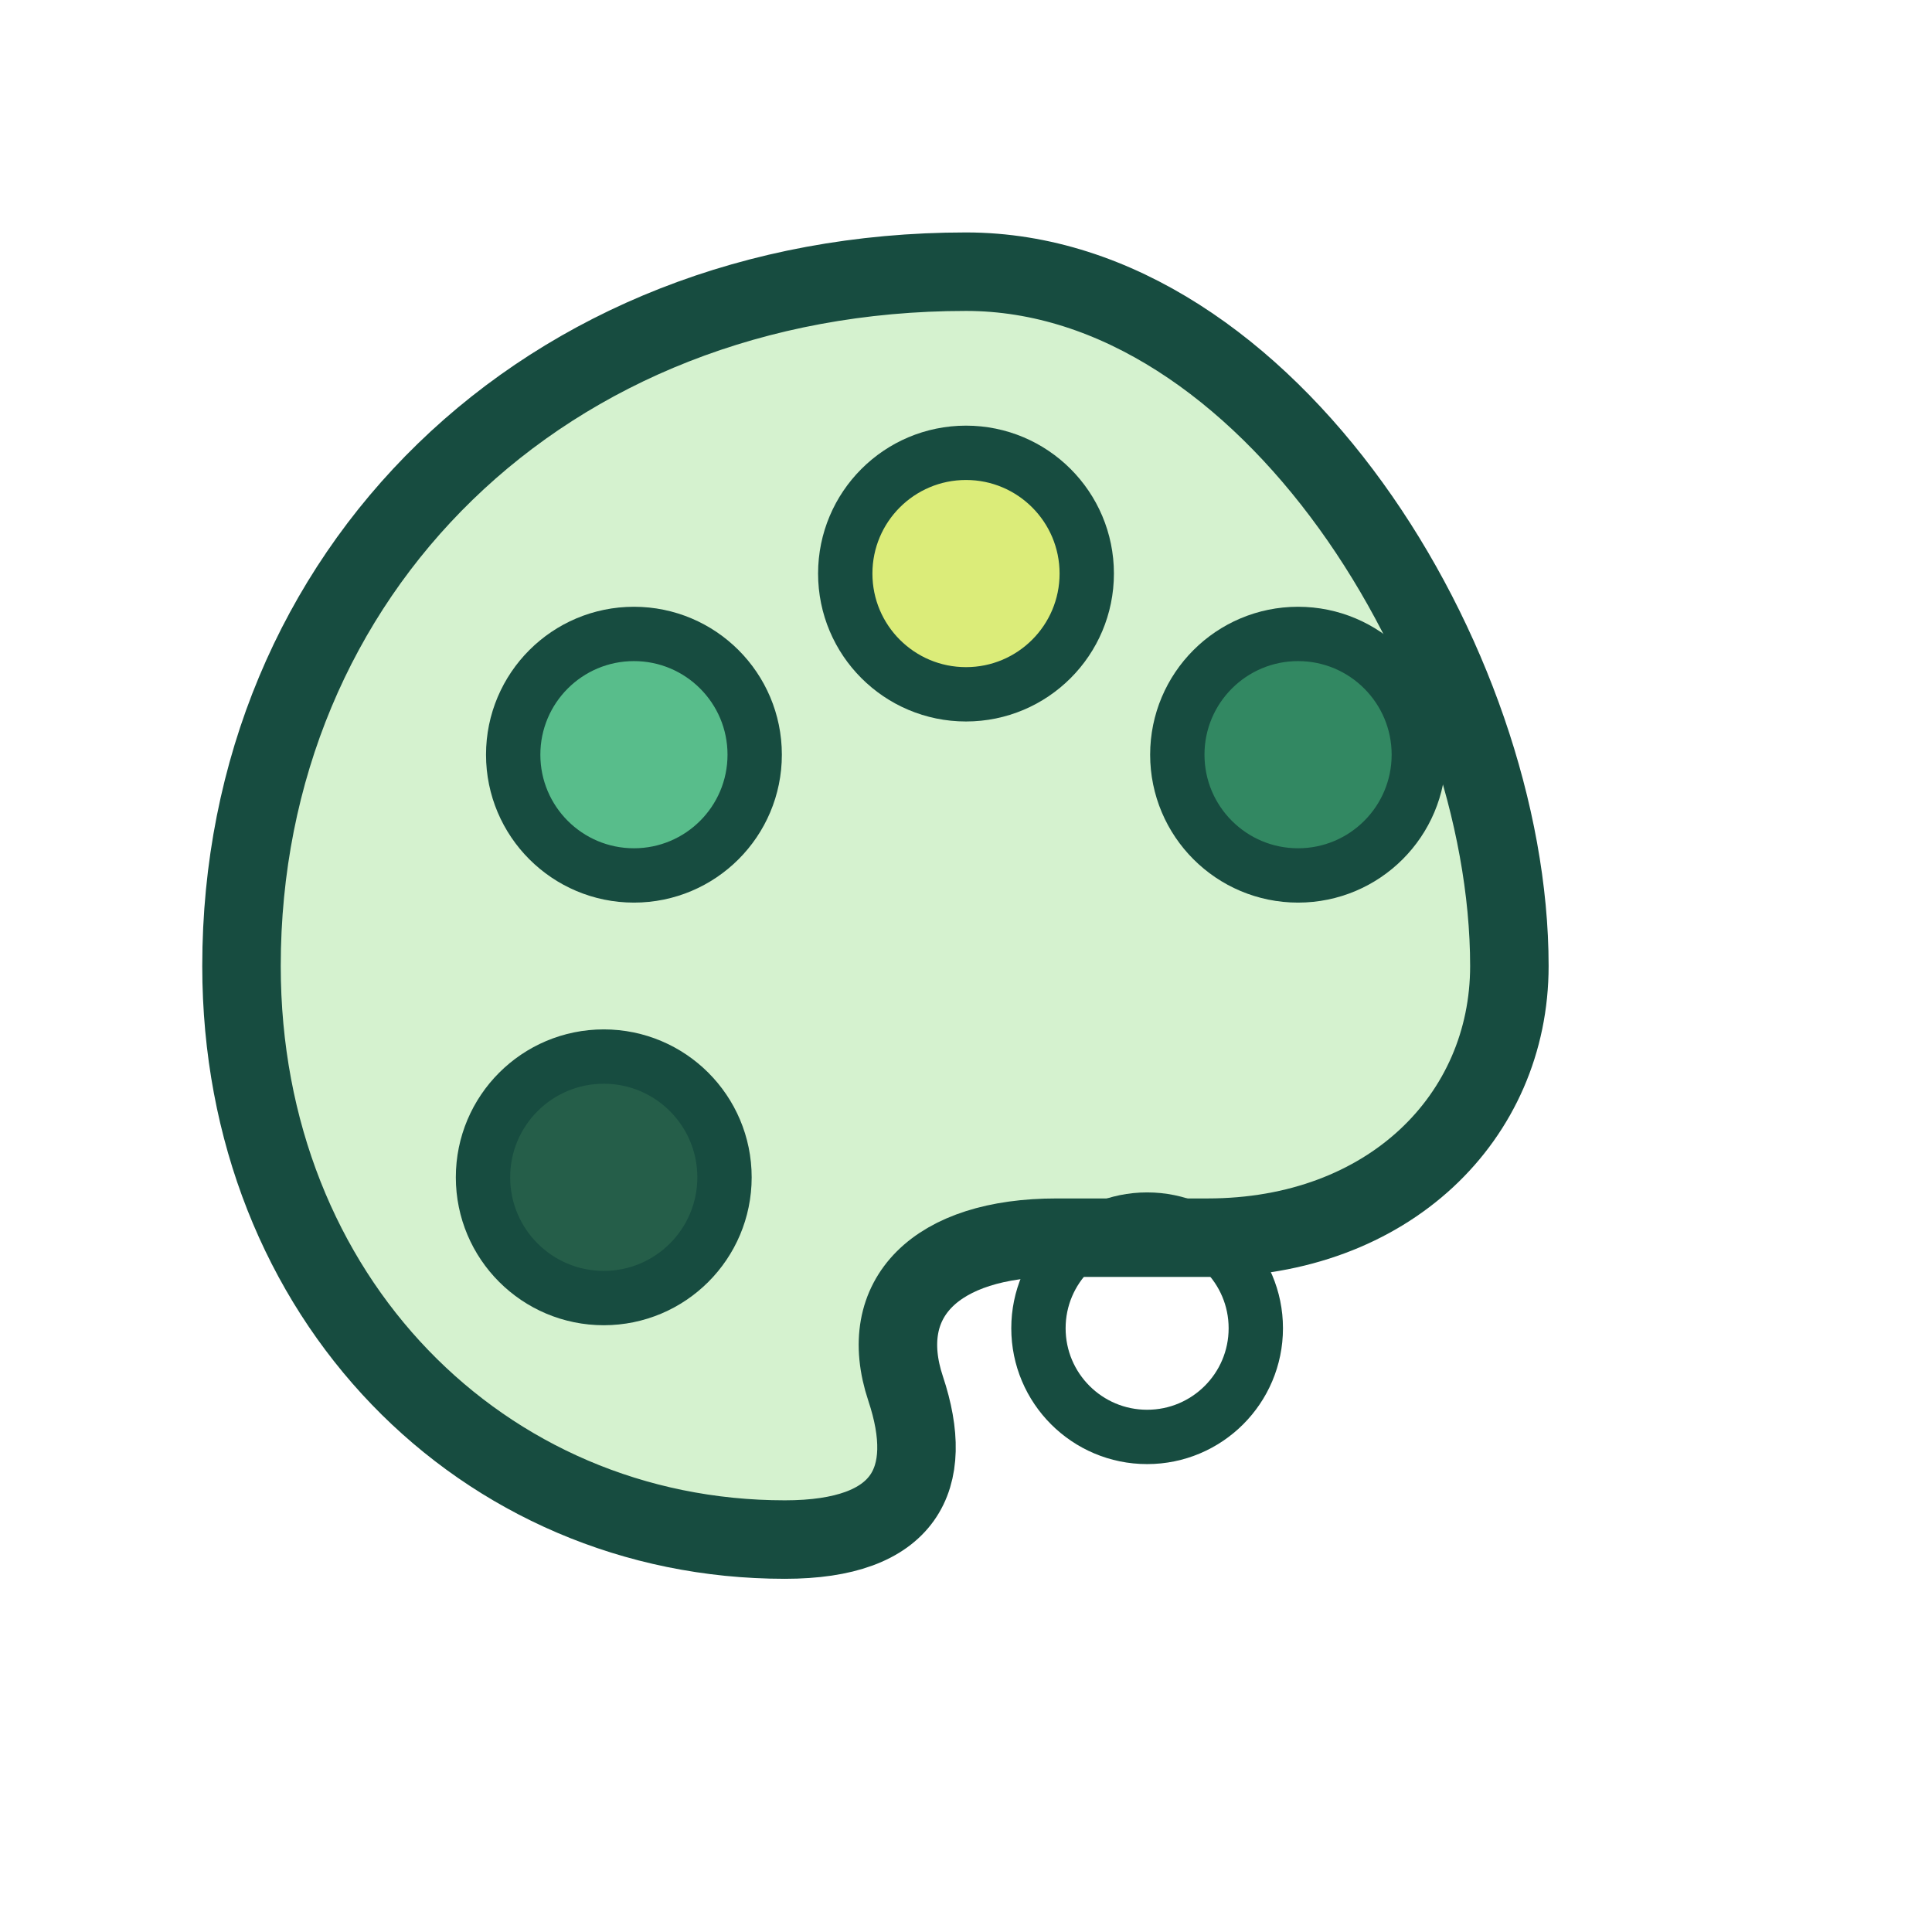
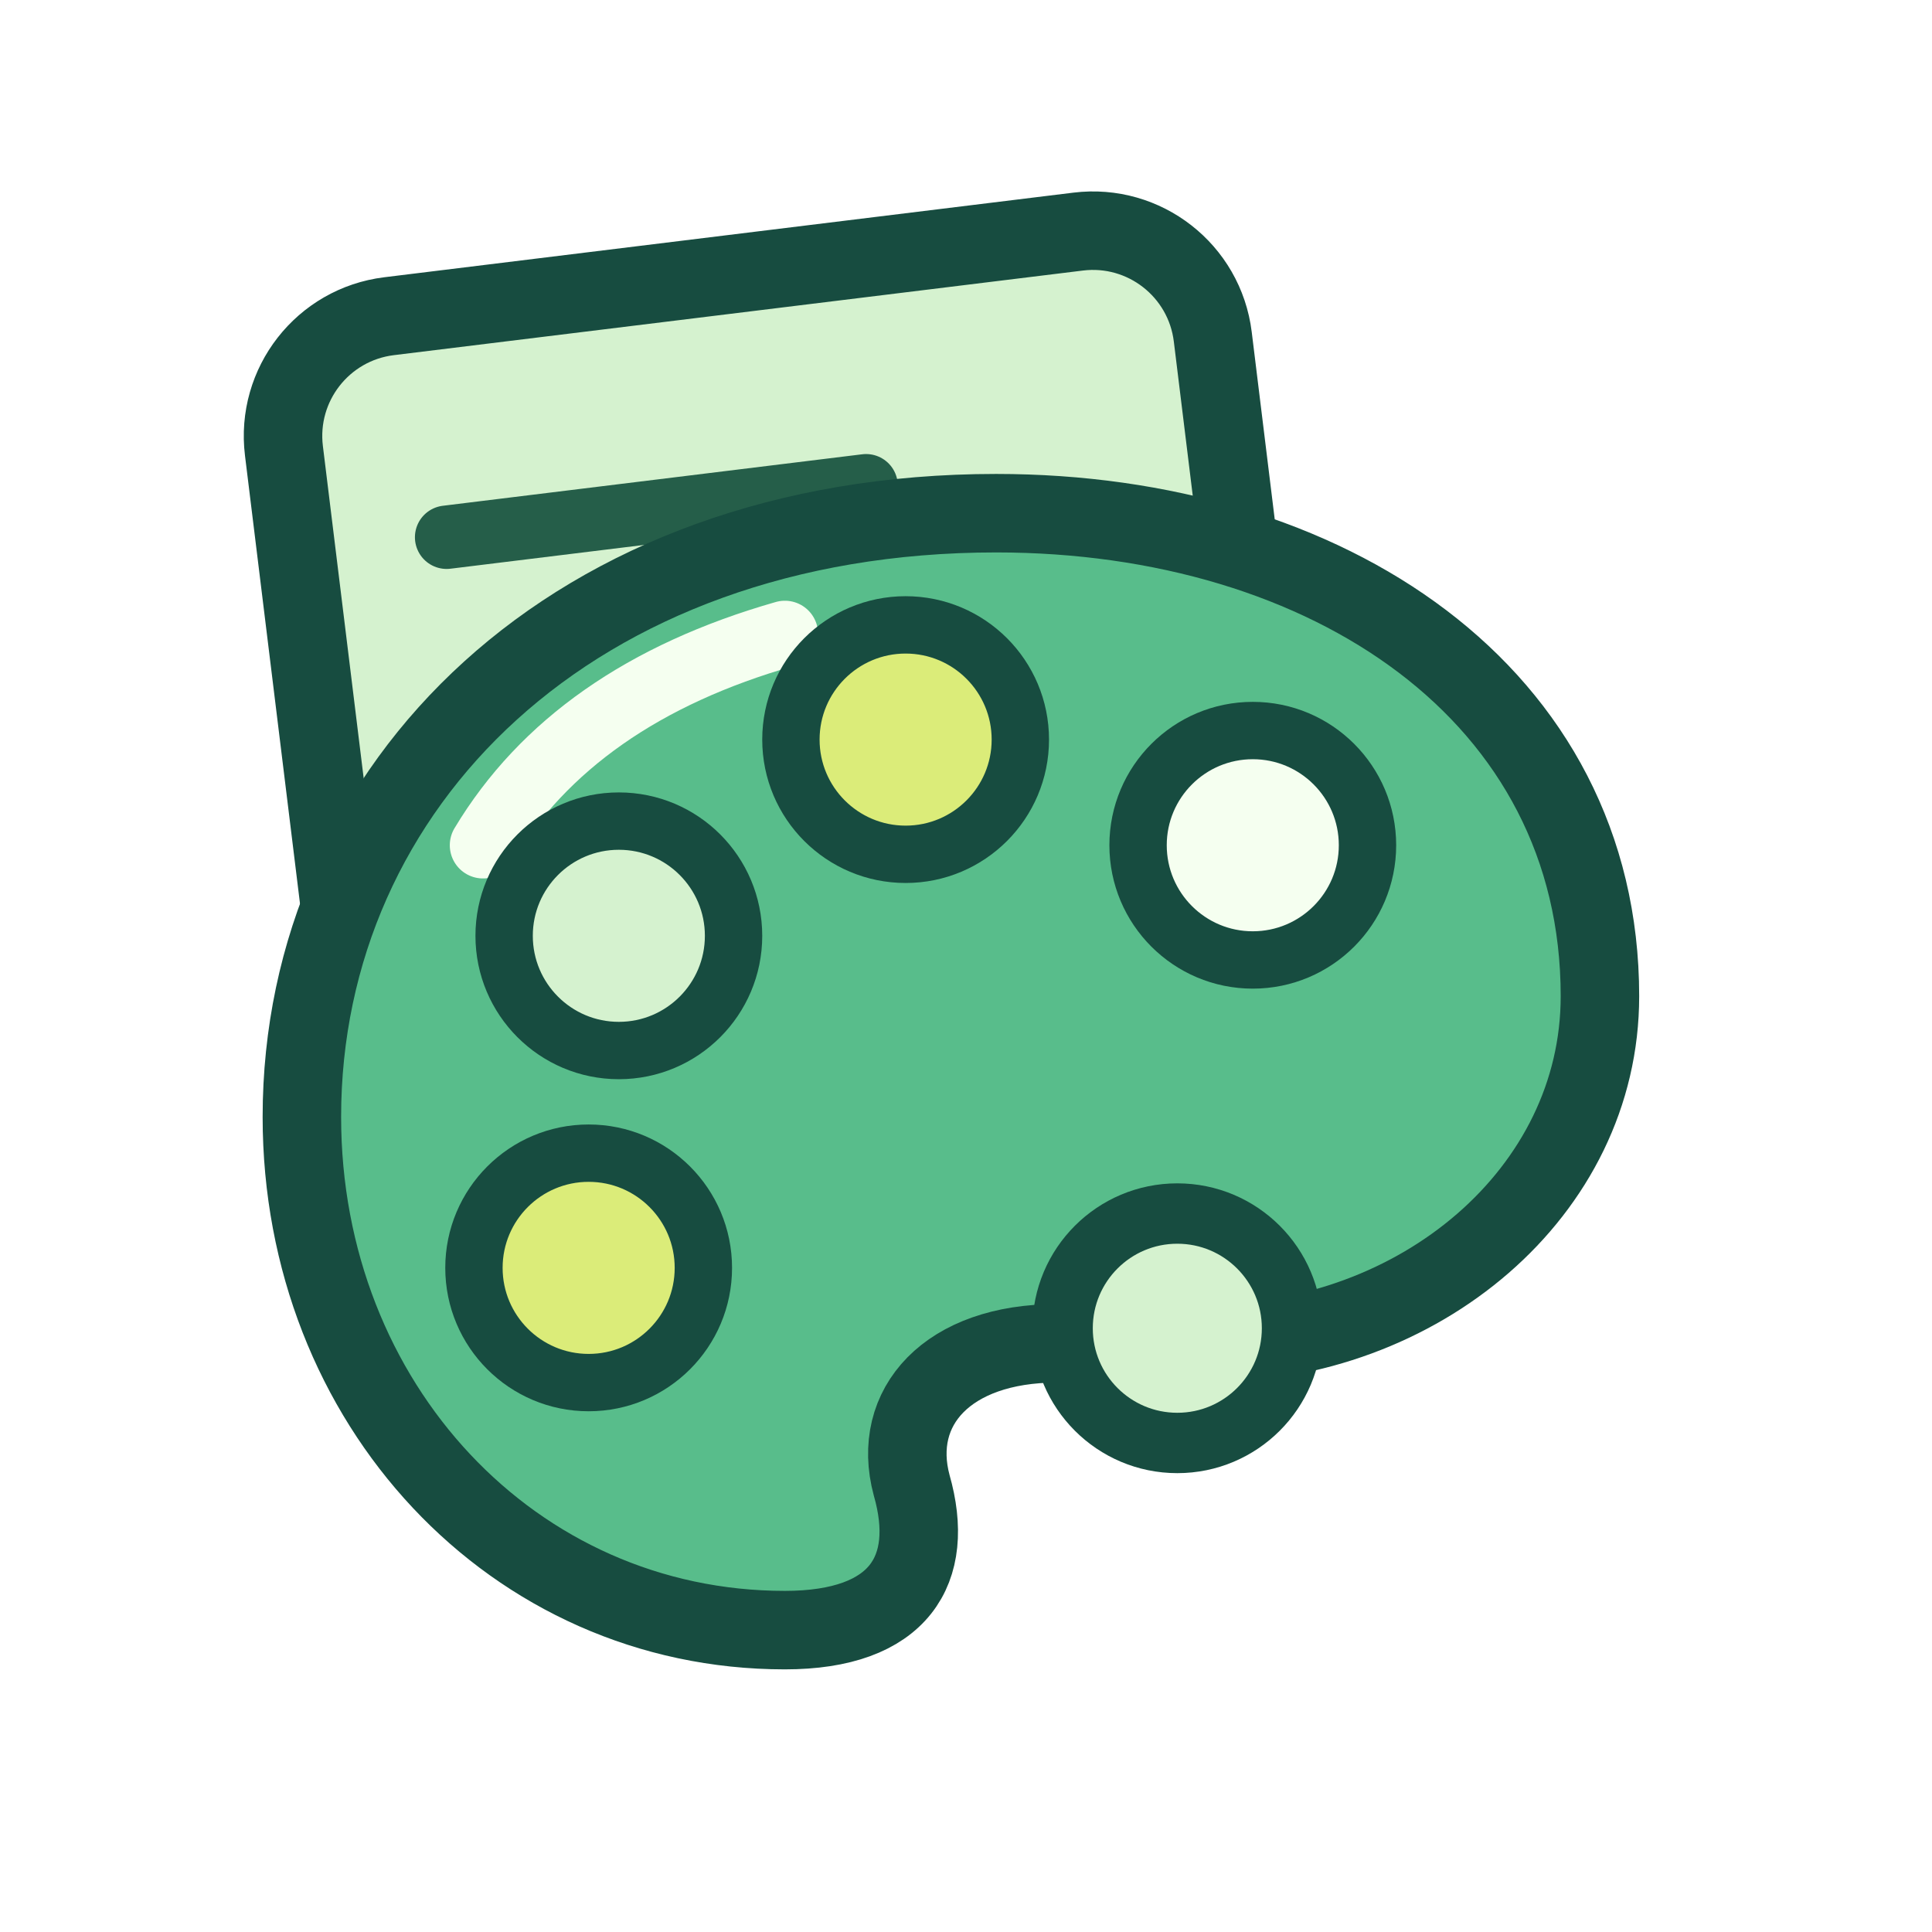
<svg xmlns="http://www.w3.org/2000/svg" width="64" height="64" viewBox="0 0 64 64">
  <g stroke-linecap="round" stroke-linejoin="round">
-     <path d="M32 9C18 9 8 19 8 32c0 11 8 19 18 19 4 0 5-2 4-5s1-5 5-5h5c6 0 10-4 10-9C50 22 42 9 32 9Z" fill="#d5f2cf" stroke="#174c40" stroke-width="2.6" />
-     <circle cx="21" cy="25" r="4" fill="#58bd8b" stroke="#174c40" stroke-width="1.8" />
-     <circle cx="32" cy="19" r="4" fill="#dbec79" stroke="#174c40" stroke-width="1.8" />
-     <circle cx="43" cy="25" r="4" fill="#328862" stroke="#174c40" stroke-width="1.8" />
-     <circle cx="20" cy="39" r="4" fill="#255e49" stroke="#174c40" stroke-width="1.8" />
-     <circle cx="38" cy="44" r="3.6" fill="none" stroke="#174c40" stroke-width="1.8" />
+     <g transform="rotate(-7 26 27)">
+       <rect x="11" y="9" width="31" height="36" rx="4" fill="#d5f2cf" stroke="#174c40" stroke-width="2.6" />
+       <path d="M16 16.5h14" fill="none" stroke="#255e49" stroke-width="2.1" />
+     </g>
+     <path d="M33 17C19 17 10 26 10 37c0 9.5 7 17 16 17 3.8 0 5-2 4.2-4.8-.7-2.6 1.2-4.7 4.8-4.7h5c7 0 13-5 13-11.5C53 23 44 17 33 17Z" fill="#58bd8b" stroke="#174c40" stroke-width="2.6" />
+     <path d="M16 28q3-5 10-7" fill="none" stroke="#f5fff0" stroke-width="2.2" />
+     <circle cx="20.5" cy="31" r="3.8" fill="#d5f2cf" stroke="#174c40" stroke-width="1.9" />
+     <circle cx="30" cy="24.5" r="3.8" fill="#dbec79" stroke="#174c40" stroke-width="1.9" />
+     <circle cx="41.5" cy="28" r="3.8" fill="#f5fff0" stroke="#174c40" stroke-width="1.9" />
+     <circle cx="19.5" cy="42" r="3.8" fill="#dbec79" stroke="#174c40" stroke-width="1.9" />
+     <circle cx="39" cy="44" r="3.8" fill="#d5f2cf" stroke="#174c40" stroke-width="2.0" />
  </g>
</svg>
